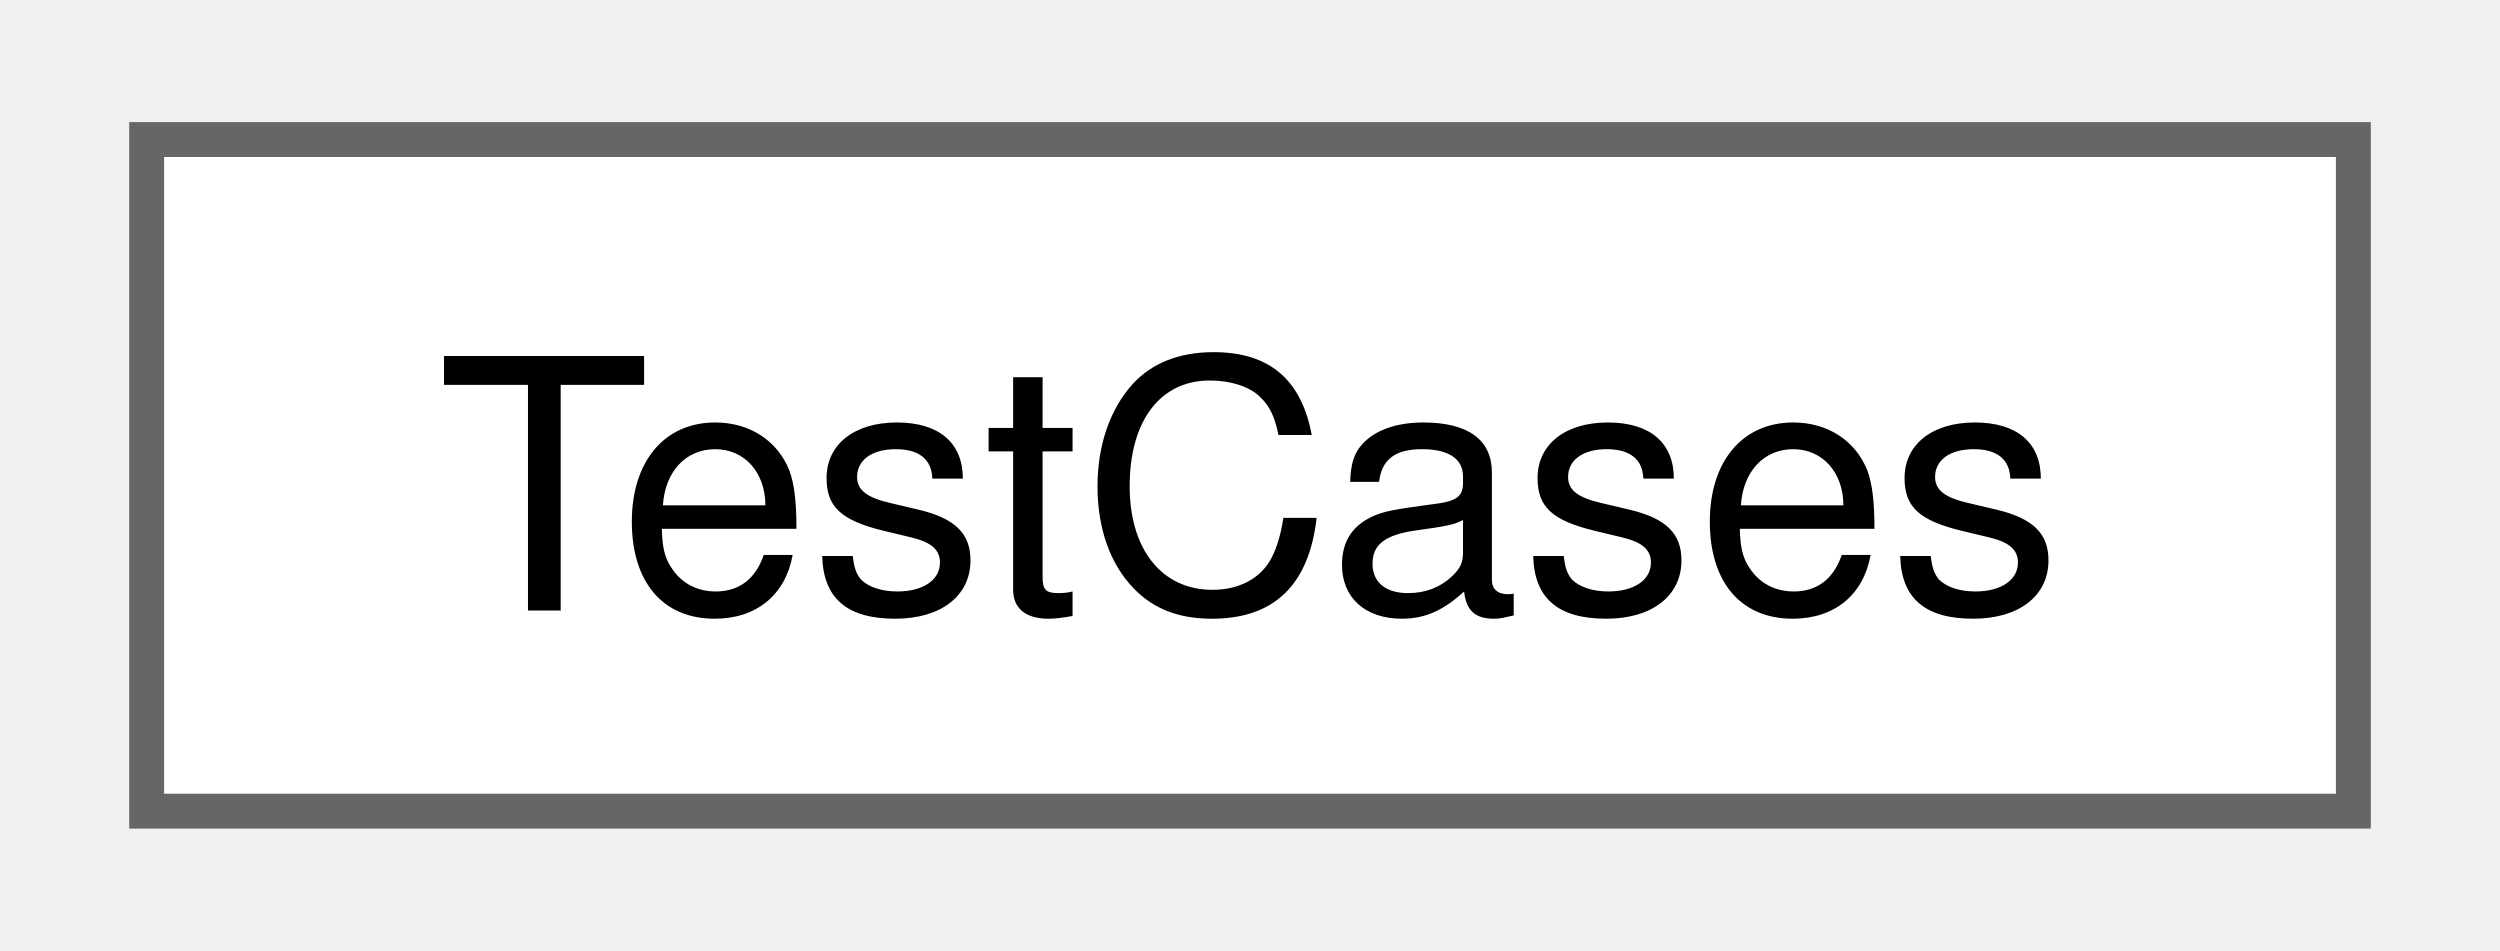
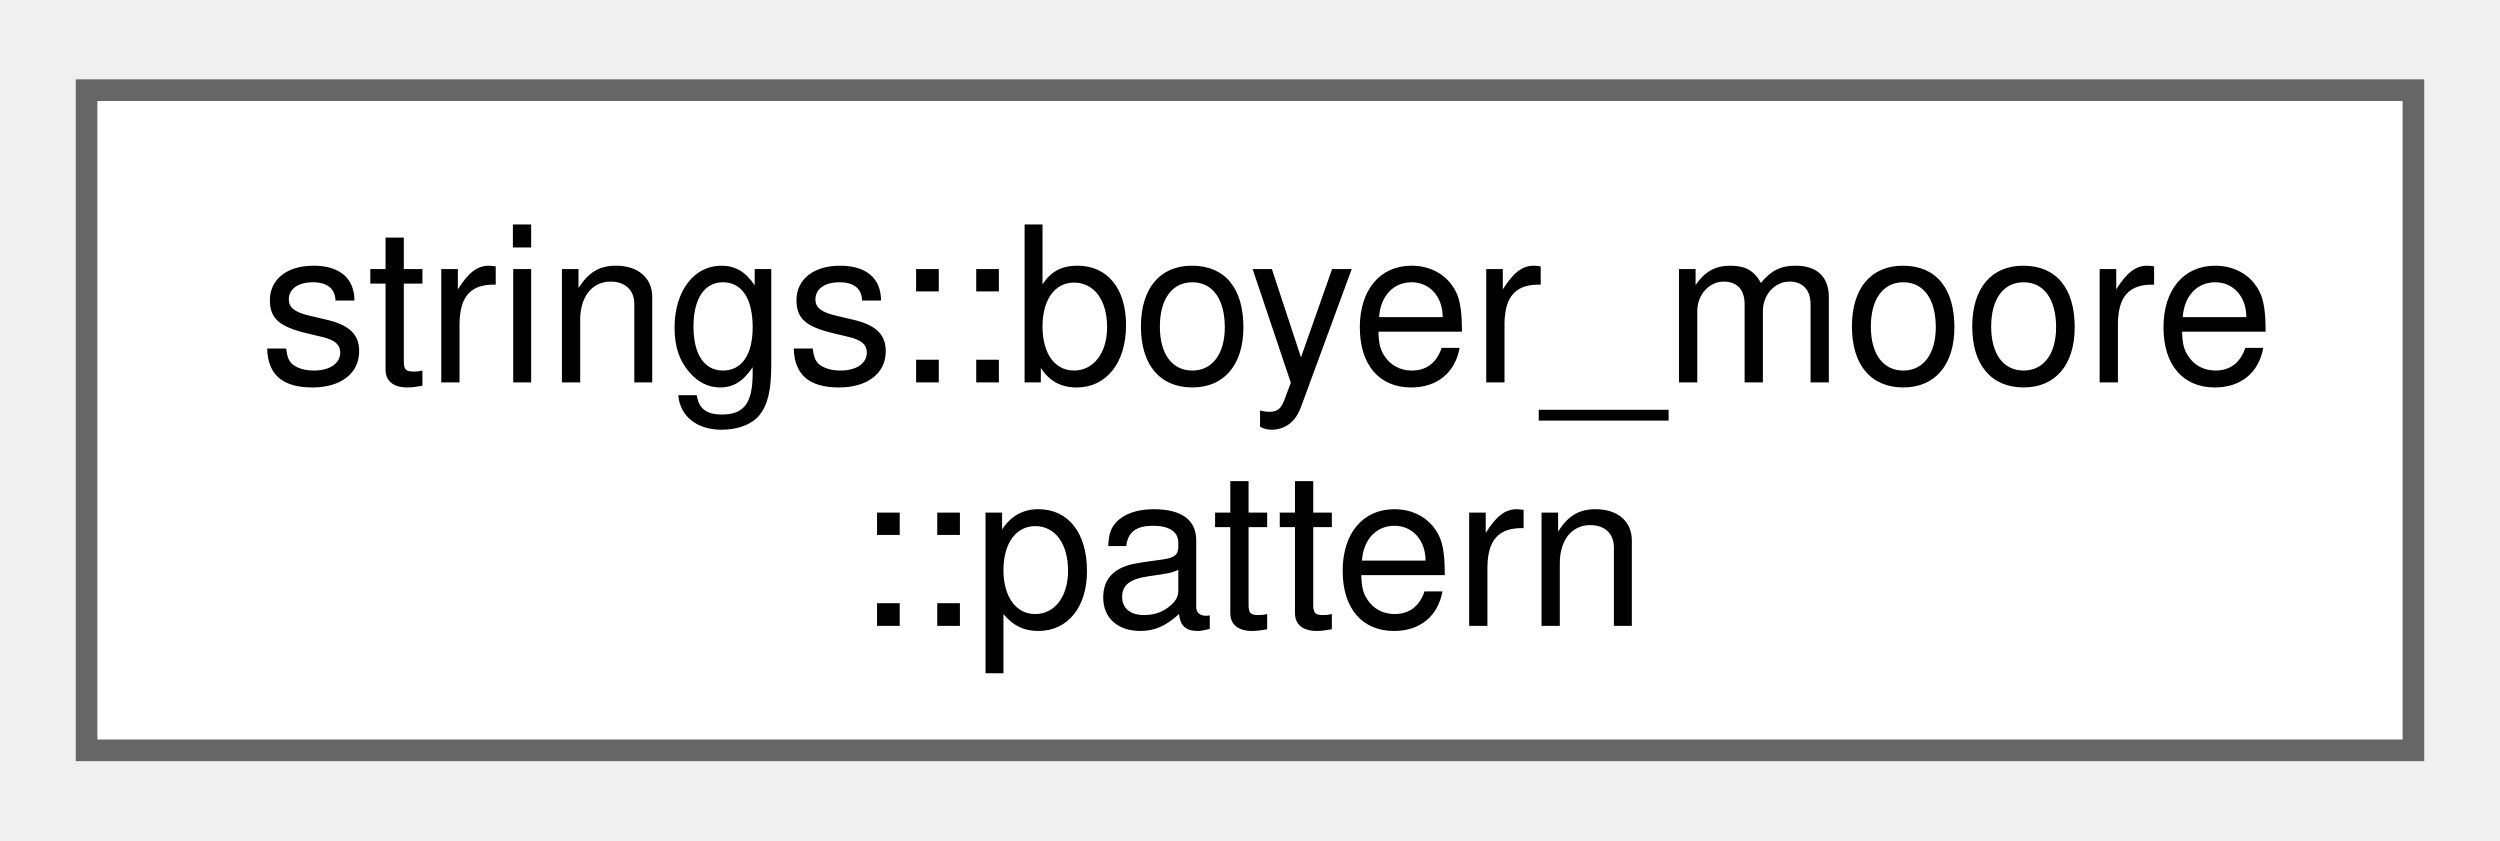
- <svg xmlns="http://www.w3.org/2000/svg" xmlns:xlink="http://www.w3.org/1999/xlink" width="71pt" height="27pt" viewBox="0.00 0.00 71.25 27.25">
-   <g id="graph0" class="graph" transform="scale(1 1) rotate(0) translate(4 23.25)">
+ <svg xmlns="http://www.w3.org/2000/svg" xmlns:xlink="http://www.w3.org/1999/xlink" width="116pt" height="39pt" viewBox="0.00 0.00 115.50 38.50">
+   <g id="graph0" class="graph" transform="scale(1 1) rotate(0) translate(4 34.5)">
    <g id="Node000000" class="node">
      <g id="a_Node000000">
-         <a xlink:href="d5/d58/class_test_cases.html" target="_top" xlink:title="class encapsulating the necessary test cases">
-           <polygon fill="white" stroke="#666666" points="63.25,-19.25 0,-19.25 0,0 63.25,0 63.25,-19.25" />
-           <text text-anchor="middle" x="31.62" y="-5.75" font-family="Helvetica,sans-Serif" font-size="10.00">TestCases</text>
+         <a xlink:href="dd/d5a/structstrings_1_1boyer__moore_1_1pattern.html" target="_top" xlink:title="A structure representing all the data we need to search the preprocessed pattern in text.">
+           <polygon fill="white" stroke="#666666" points="107.5,-30.5 0,-30.5 0,0 107.5,0 107.5,-30.5" />
+           <text text-anchor="start" x="8" y="-17" font-family="Helvetica,sans-Serif" font-size="10.00">strings::boyer_moore</text>
+           <text text-anchor="middle" x="53.75" y="-5.75" font-family="Helvetica,sans-Serif" font-size="10.00">::pattern</text>
        </a>
      </g>
    </g>
  </g>
</svg>
